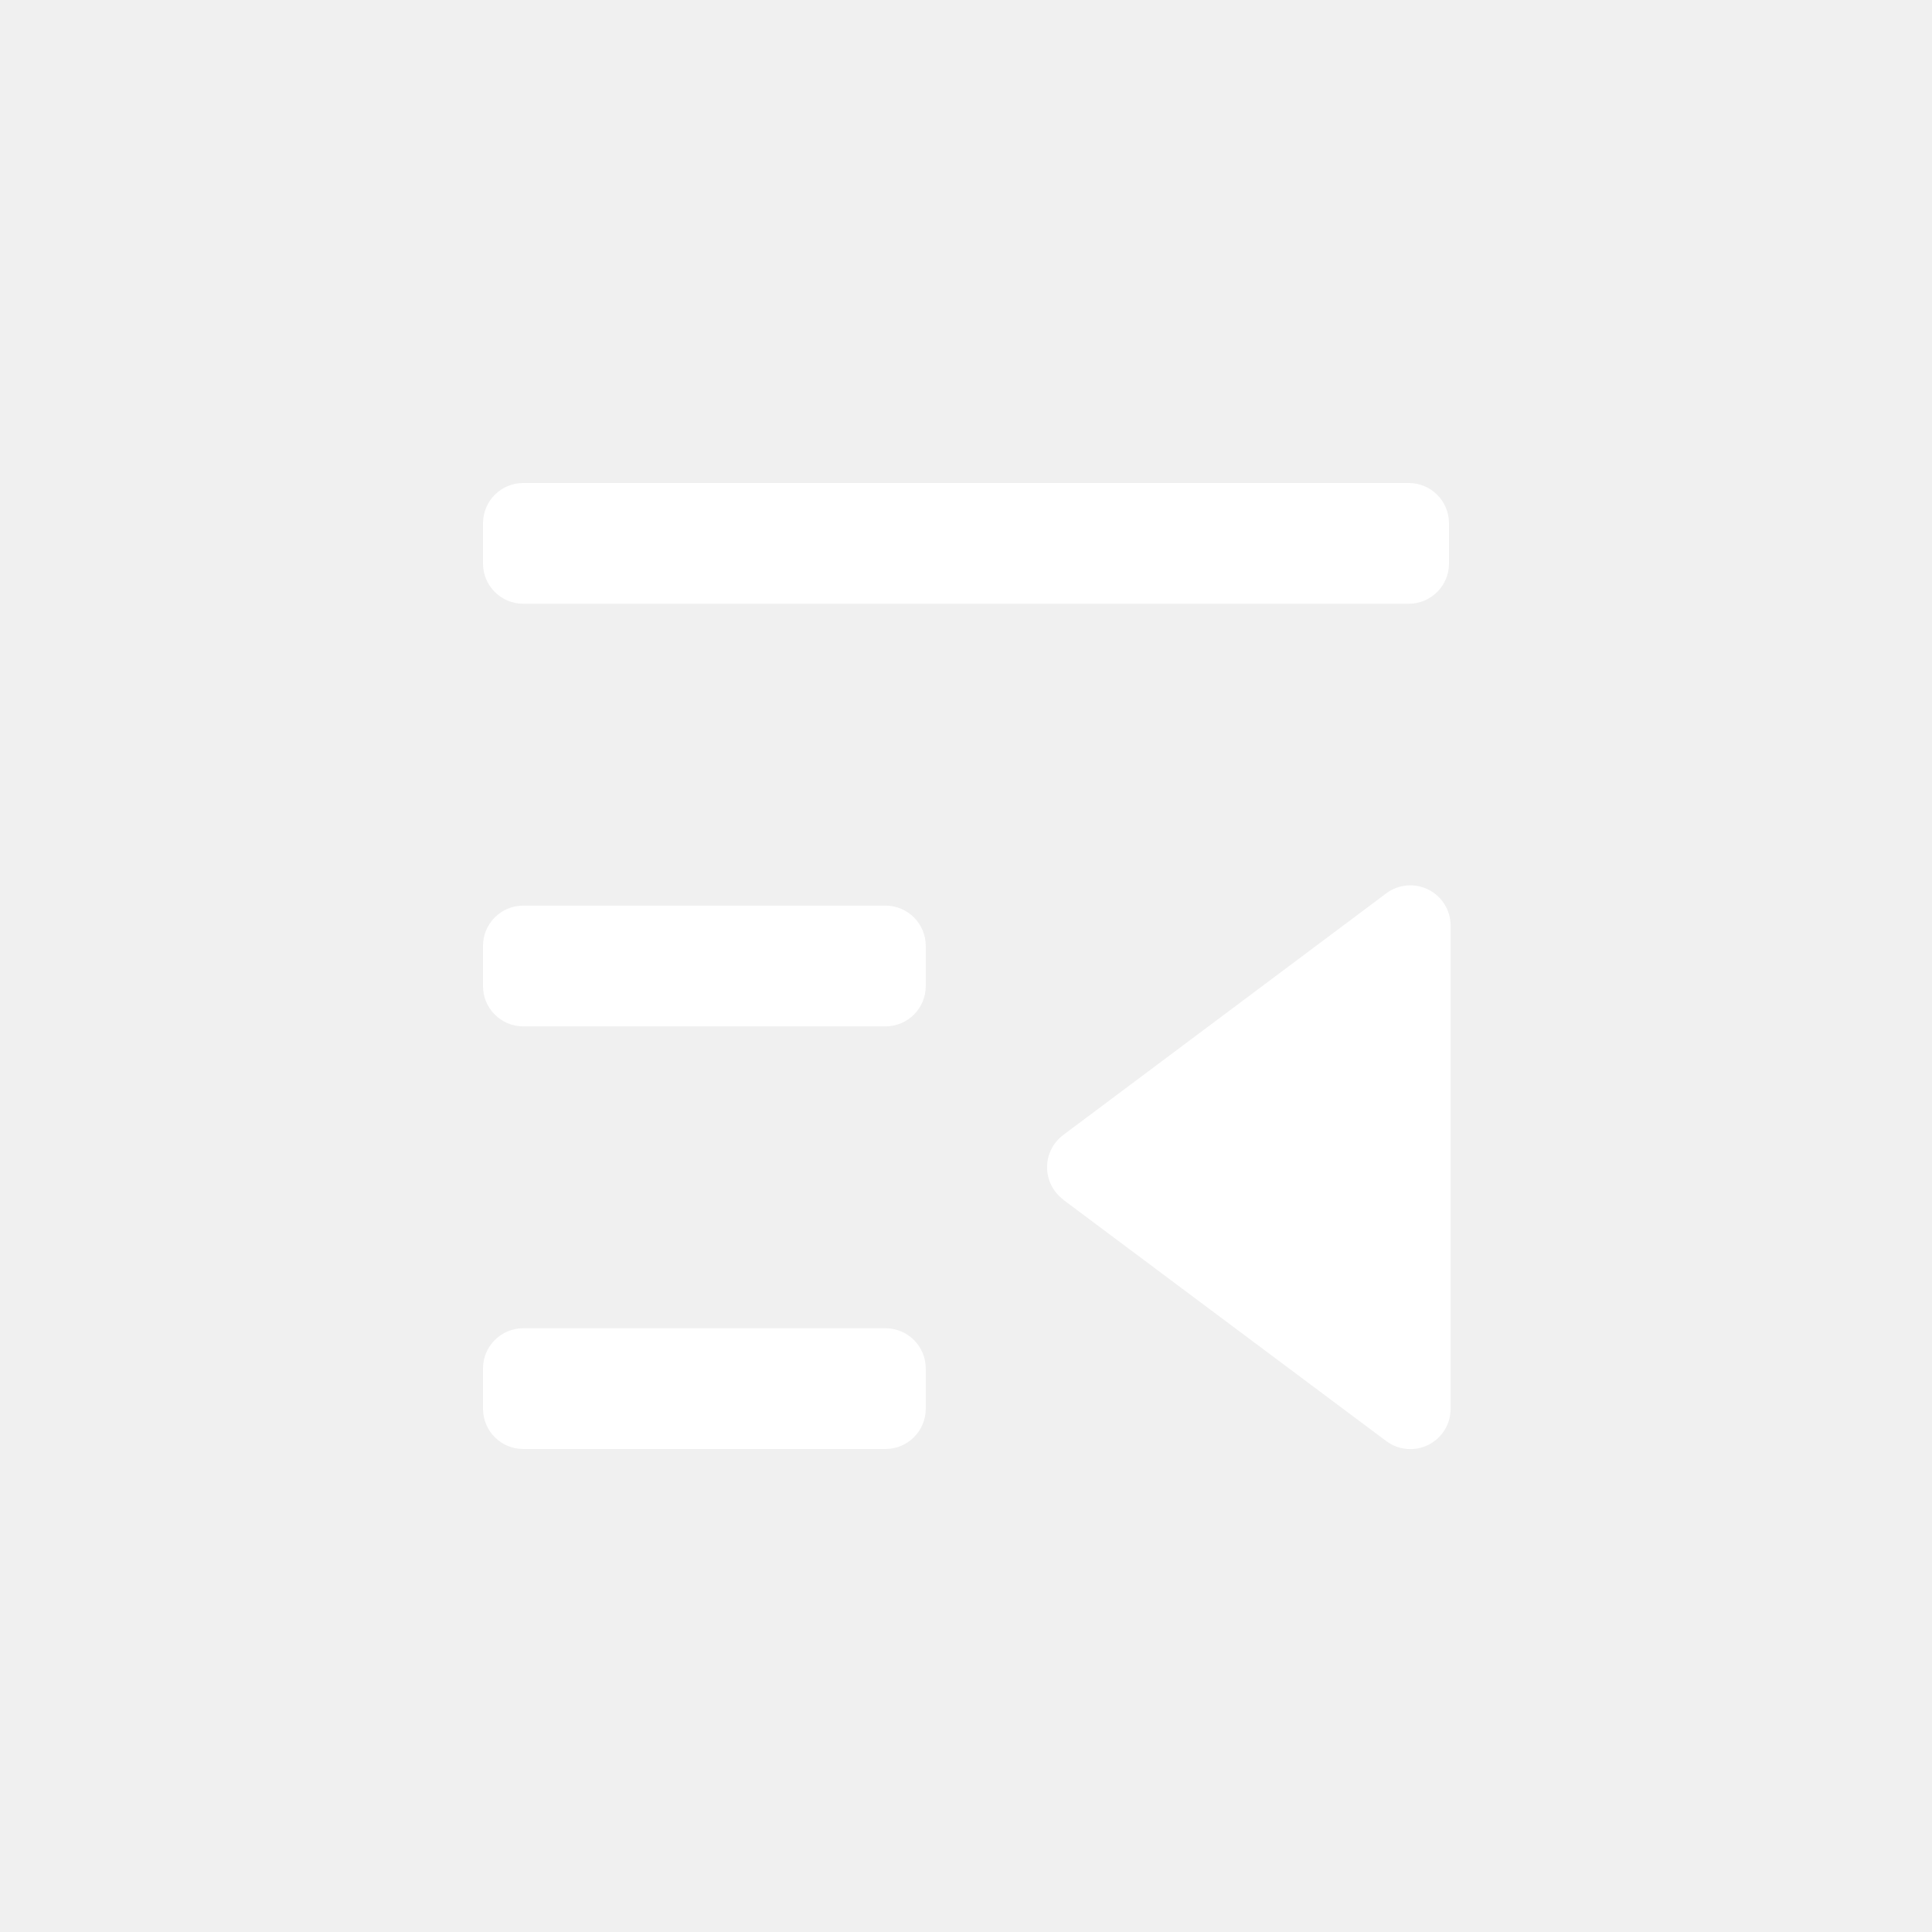
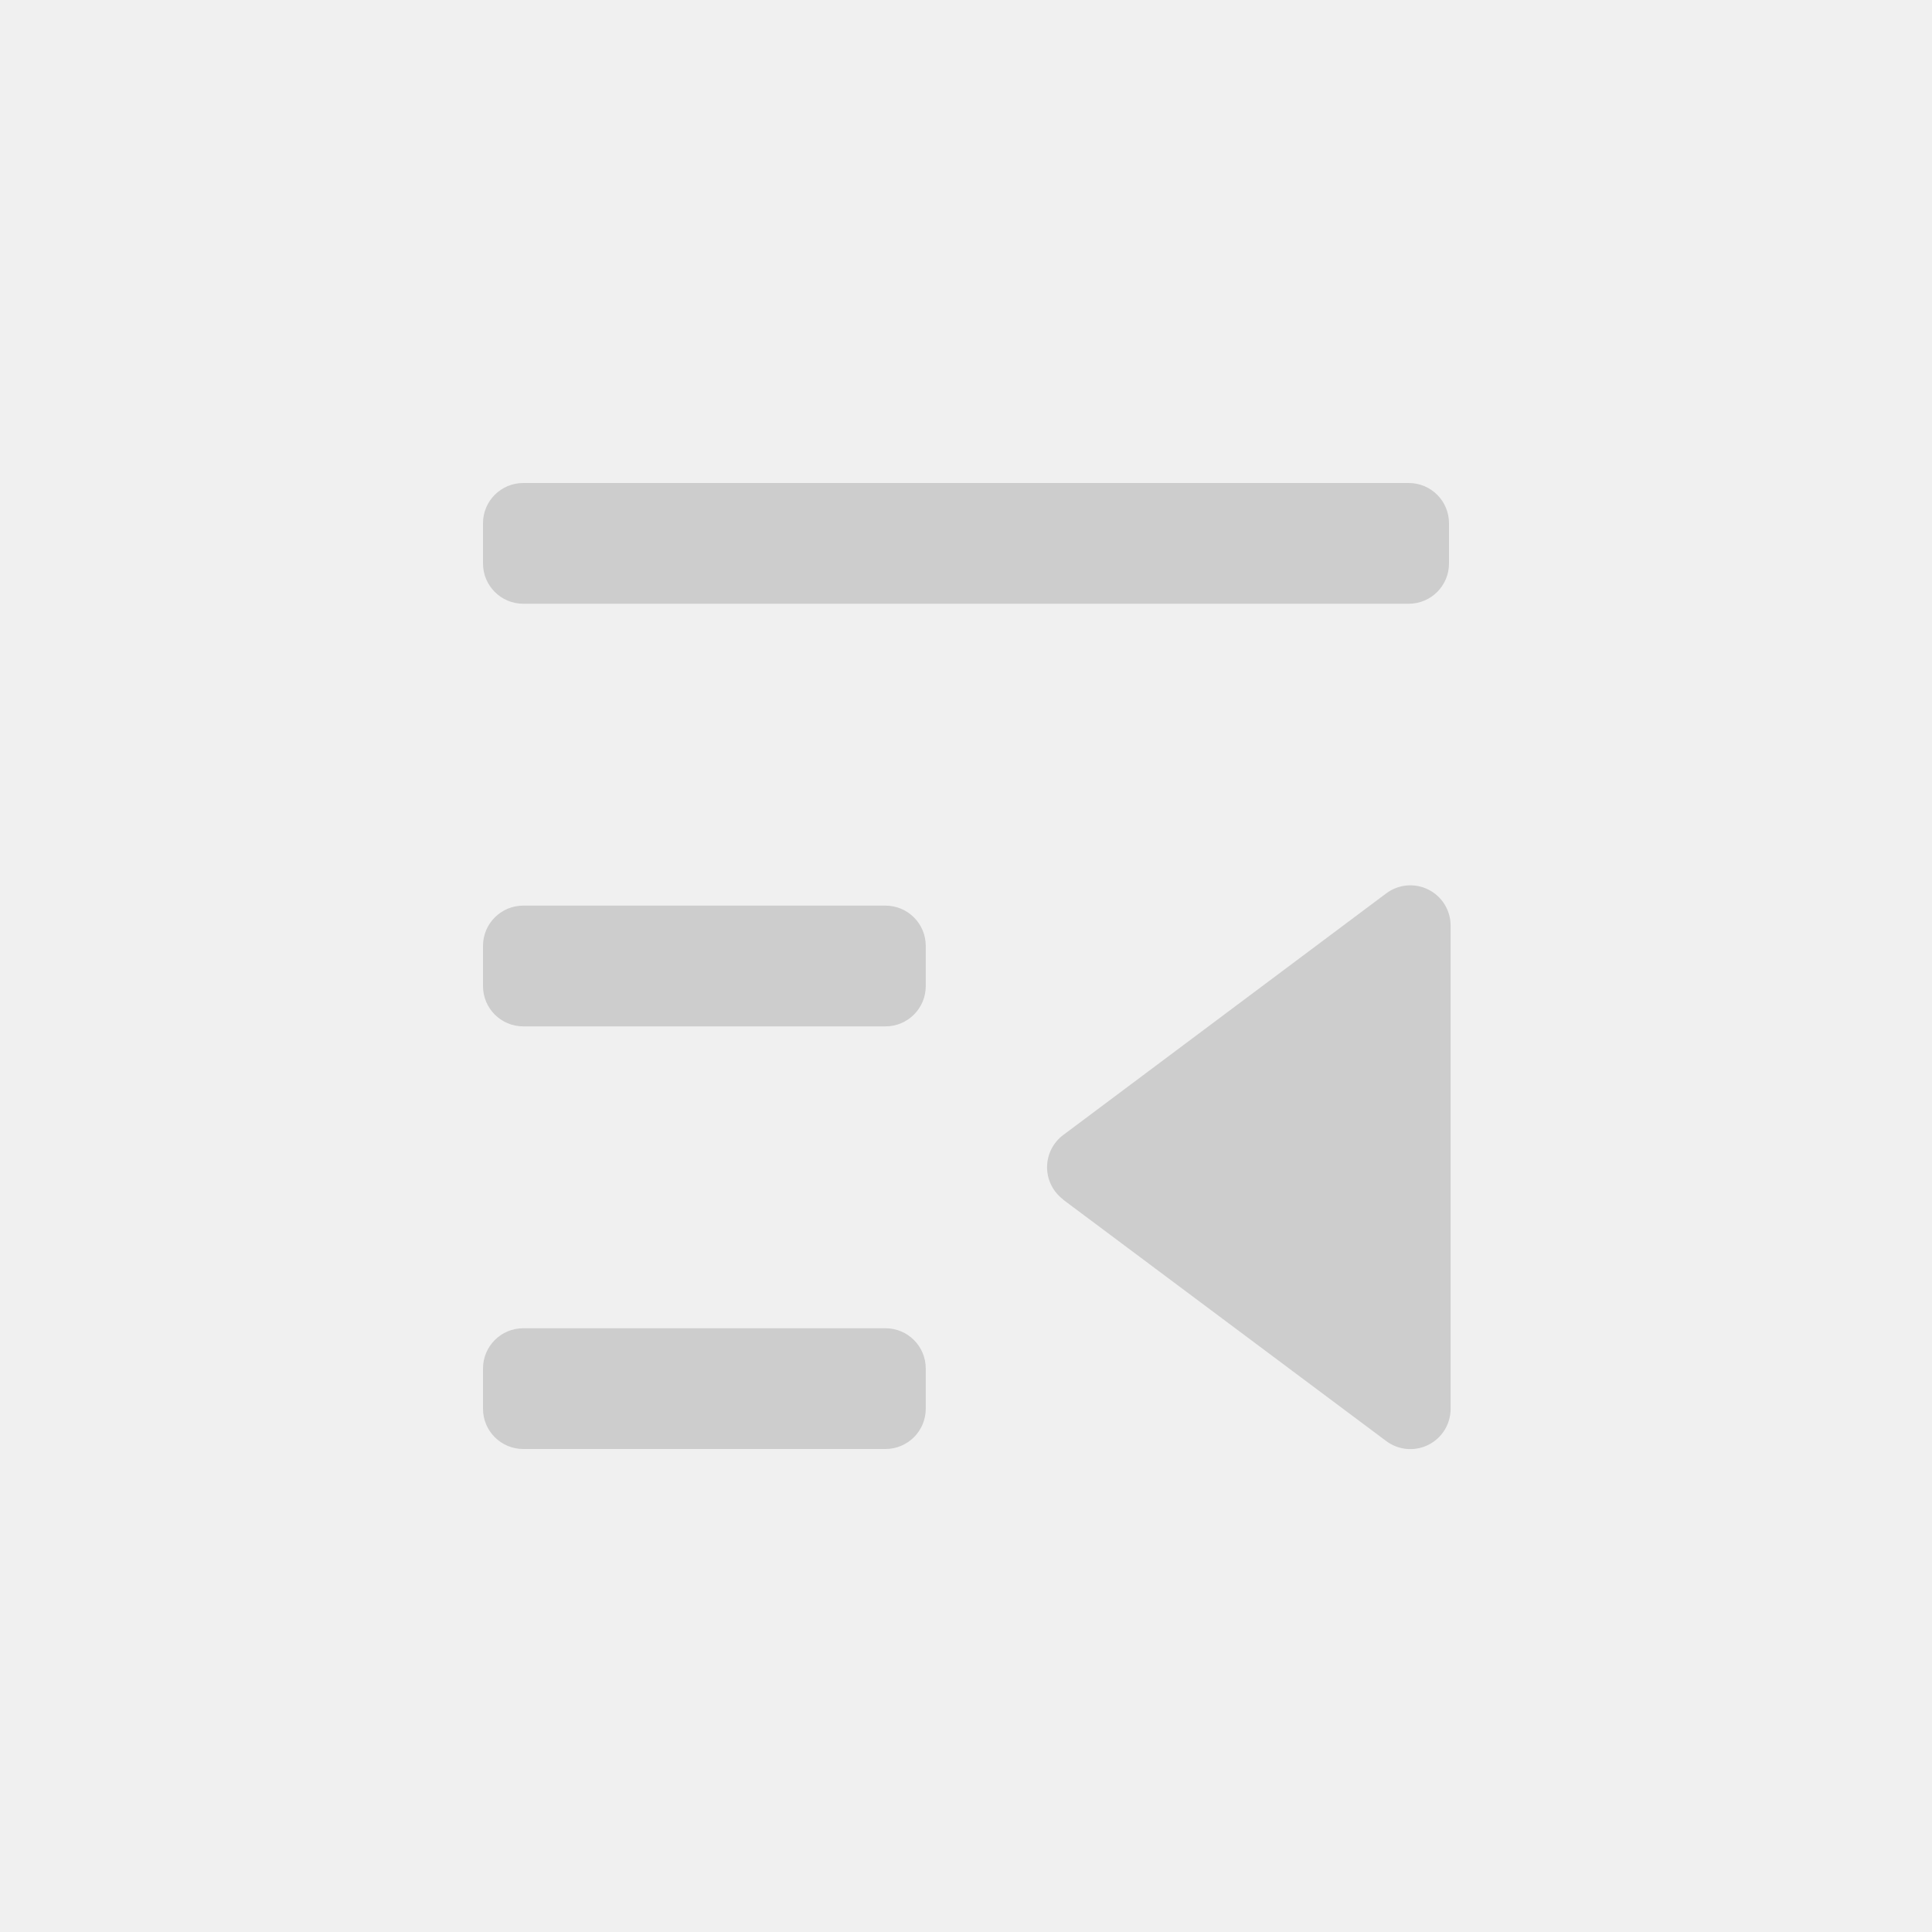
<svg xmlns="http://www.w3.org/2000/svg" t="1705150978710" class="icon" viewBox="0 0 1024 1024" version="1.1" p-id="11789" width="200" height="200">
-   <path d="M768 277.333V298.667a21.333 21.333 0 0 1-21.333 21.333h-469.333A21.333 21.333 0 0 1 256 298.667v-21.333a21.333 21.333 0 0 1 21.333-21.333h469.333a21.333 21.333 0 0 1 21.333 21.333zM490.667 725.333v21.333a21.333 21.333 0 0 1-21.333 21.333H277.333a21.333 21.333 0 0 1-21.333-21.333V725.333a21.333 21.333 0 0 1 21.333-21.333H469.333a21.333 21.333 0 0 1 21.333 21.333z m0-224v21.333a21.333 21.333 0 0 1-21.333 21.333H277.333a21.333 21.333 0 0 1-21.333-21.333v-21.333a21.333 21.333 0 0 1 21.333-21.333H469.333a21.333 21.333 0 0 1 21.333 21.333z m72.789 134.485l171.307 128a21.333 21.333 0 0 0 34.091-17.067v-256.171a21.333 21.333 0 0 0-34.133-17.067L563.499 601.6a21.333 21.333 0 0 0 0 34.133z" fill="#ffffff" p-id="11790" />
+   <path d="M768 277.333V298.667a21.333 21.333 0 0 1-21.333 21.333h-469.333A21.333 21.333 0 0 1 256 298.667v-21.333a21.333 21.333 0 0 1 21.333-21.333h469.333a21.333 21.333 0 0 1 21.333 21.333zM490.667 725.333v21.333a21.333 21.333 0 0 1-21.333 21.333H277.333a21.333 21.333 0 0 1-21.333-21.333V725.333a21.333 21.333 0 0 1 21.333-21.333H469.333a21.333 21.333 0 0 1 21.333 21.333z m0-224v21.333a21.333 21.333 0 0 1-21.333 21.333H277.333a21.333 21.333 0 0 1-21.333-21.333v-21.333a21.333 21.333 0 0 1 21.333-21.333H469.333a21.333 21.333 0 0 1 21.333 21.333z m72.789 134.485l171.307 128a21.333 21.333 0 0 0 34.091-17.067v-256.171a21.333 21.333 0 0 0-34.133-17.067L563.499 601.6a21.333 21.333 0 0 0 0 34.133z" fill="#cdcdcd" p-id="11790" />
</svg>
